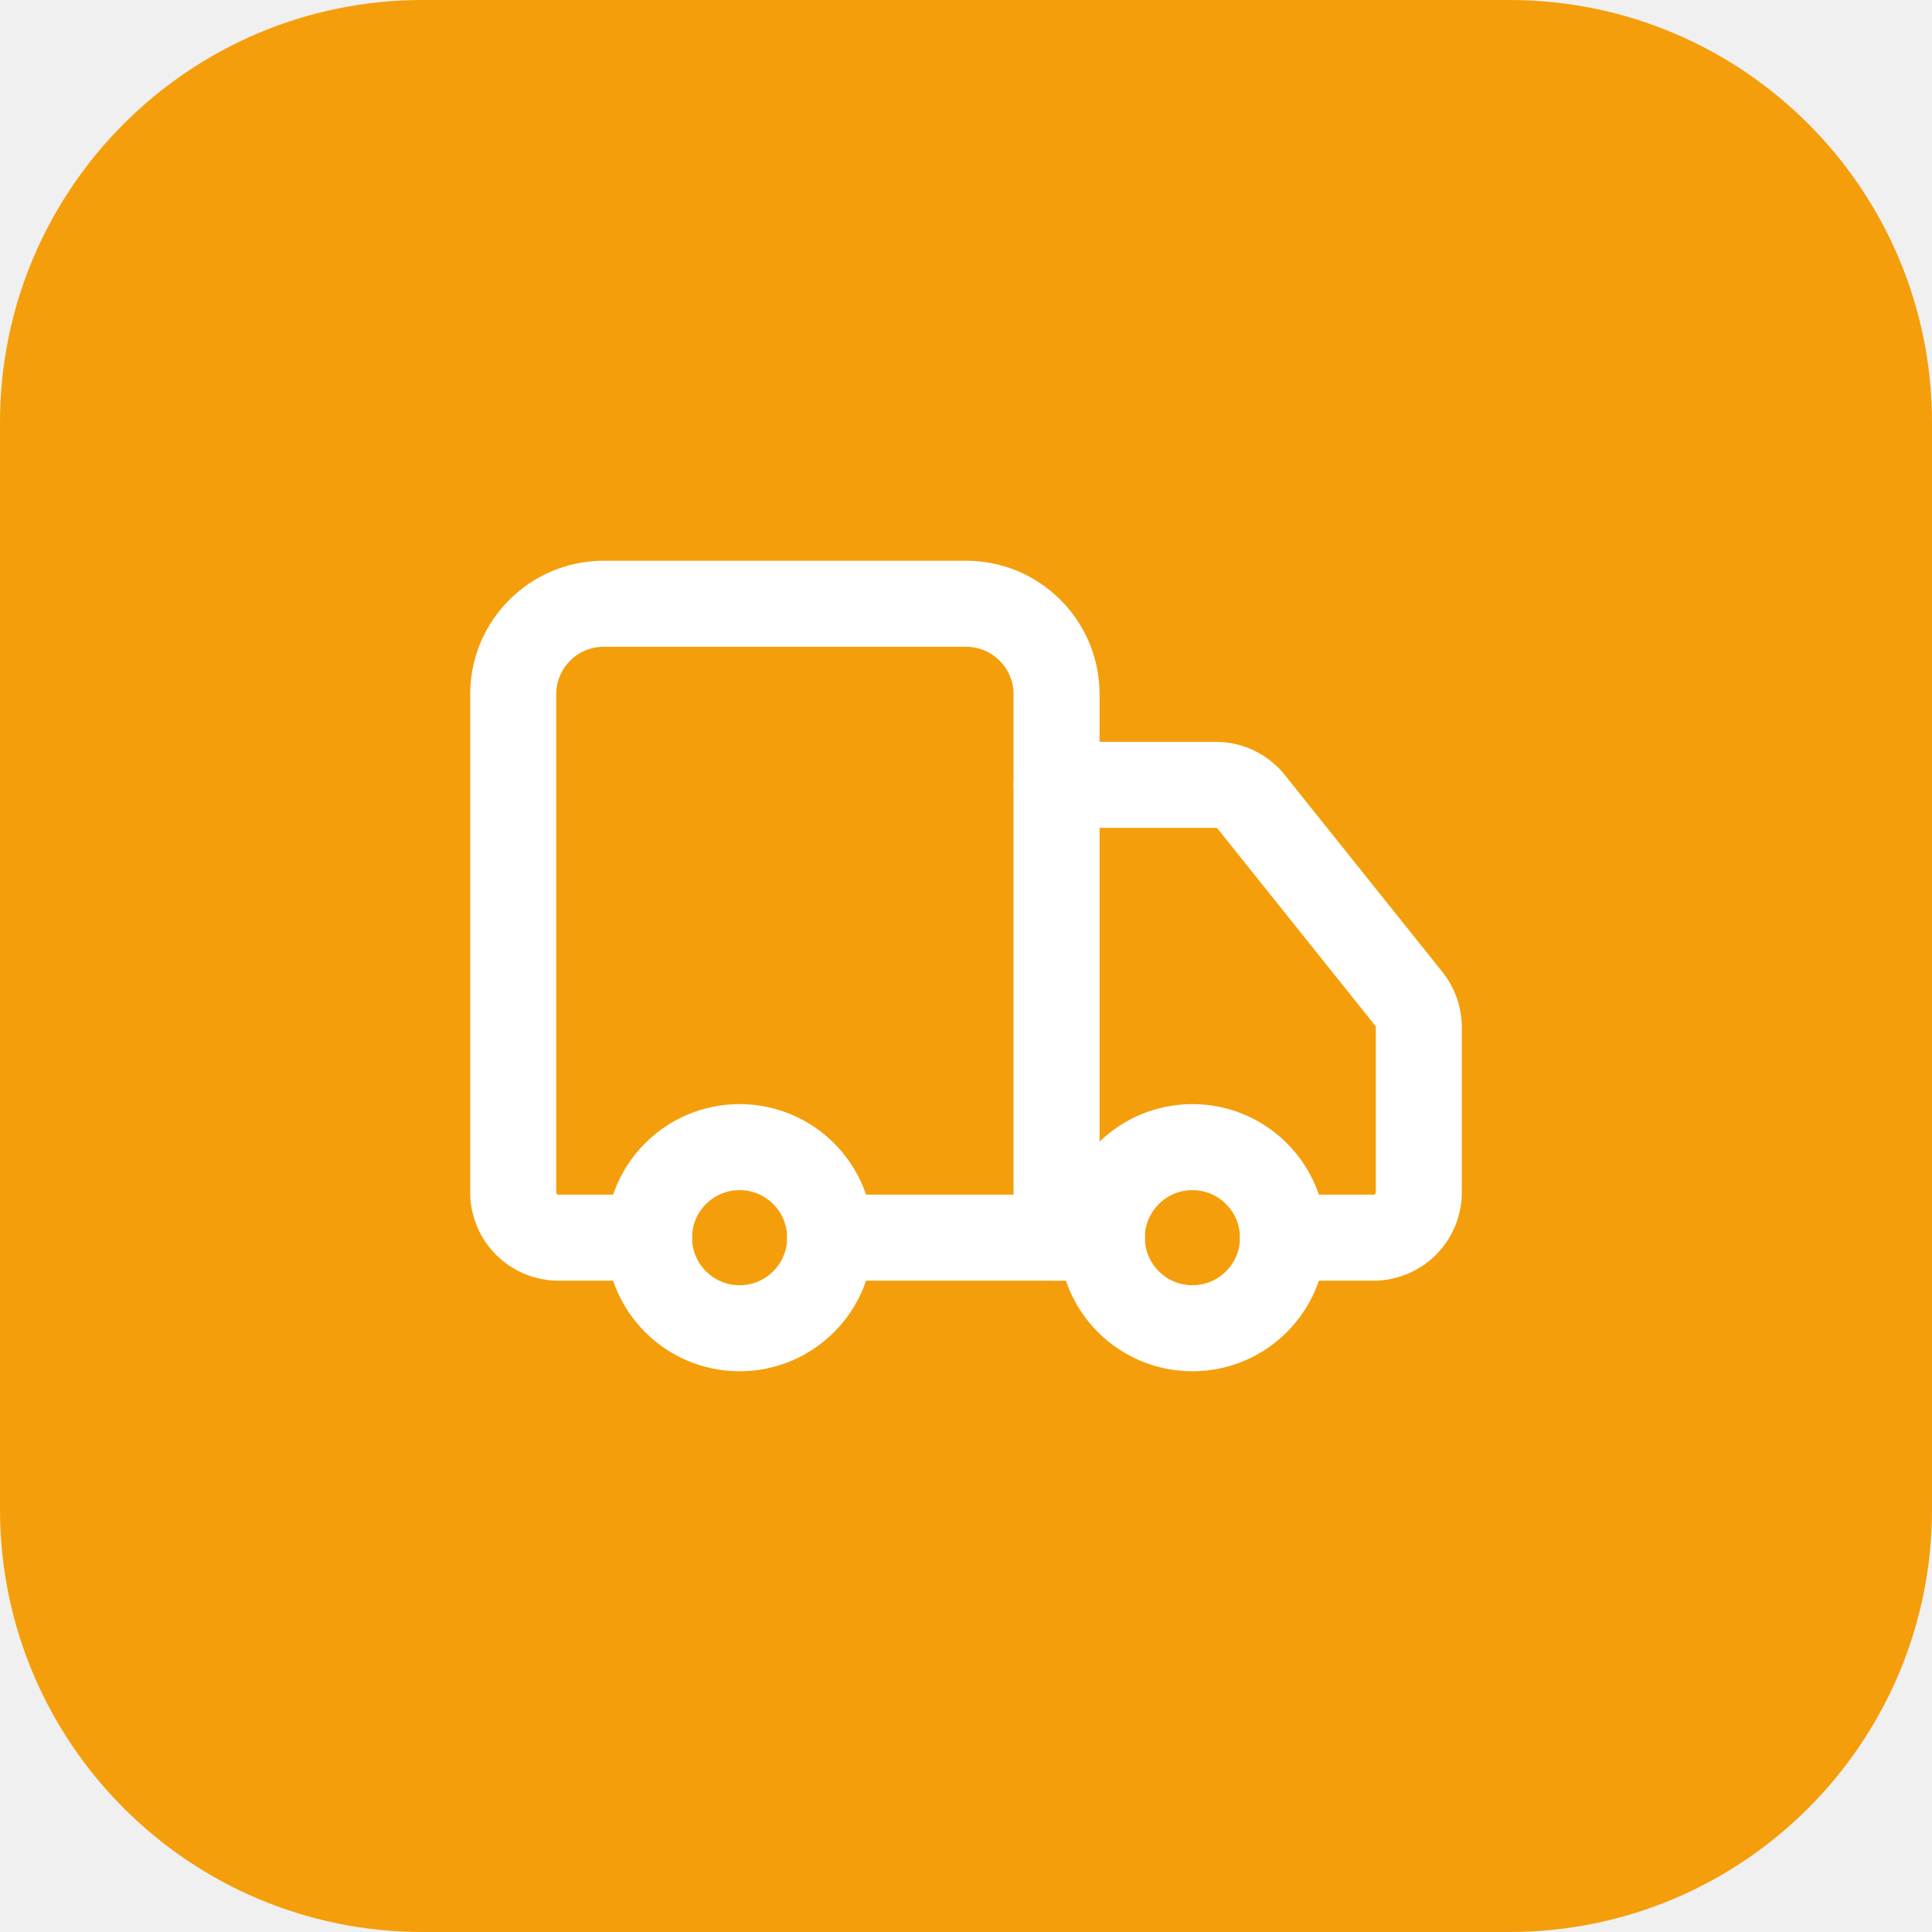
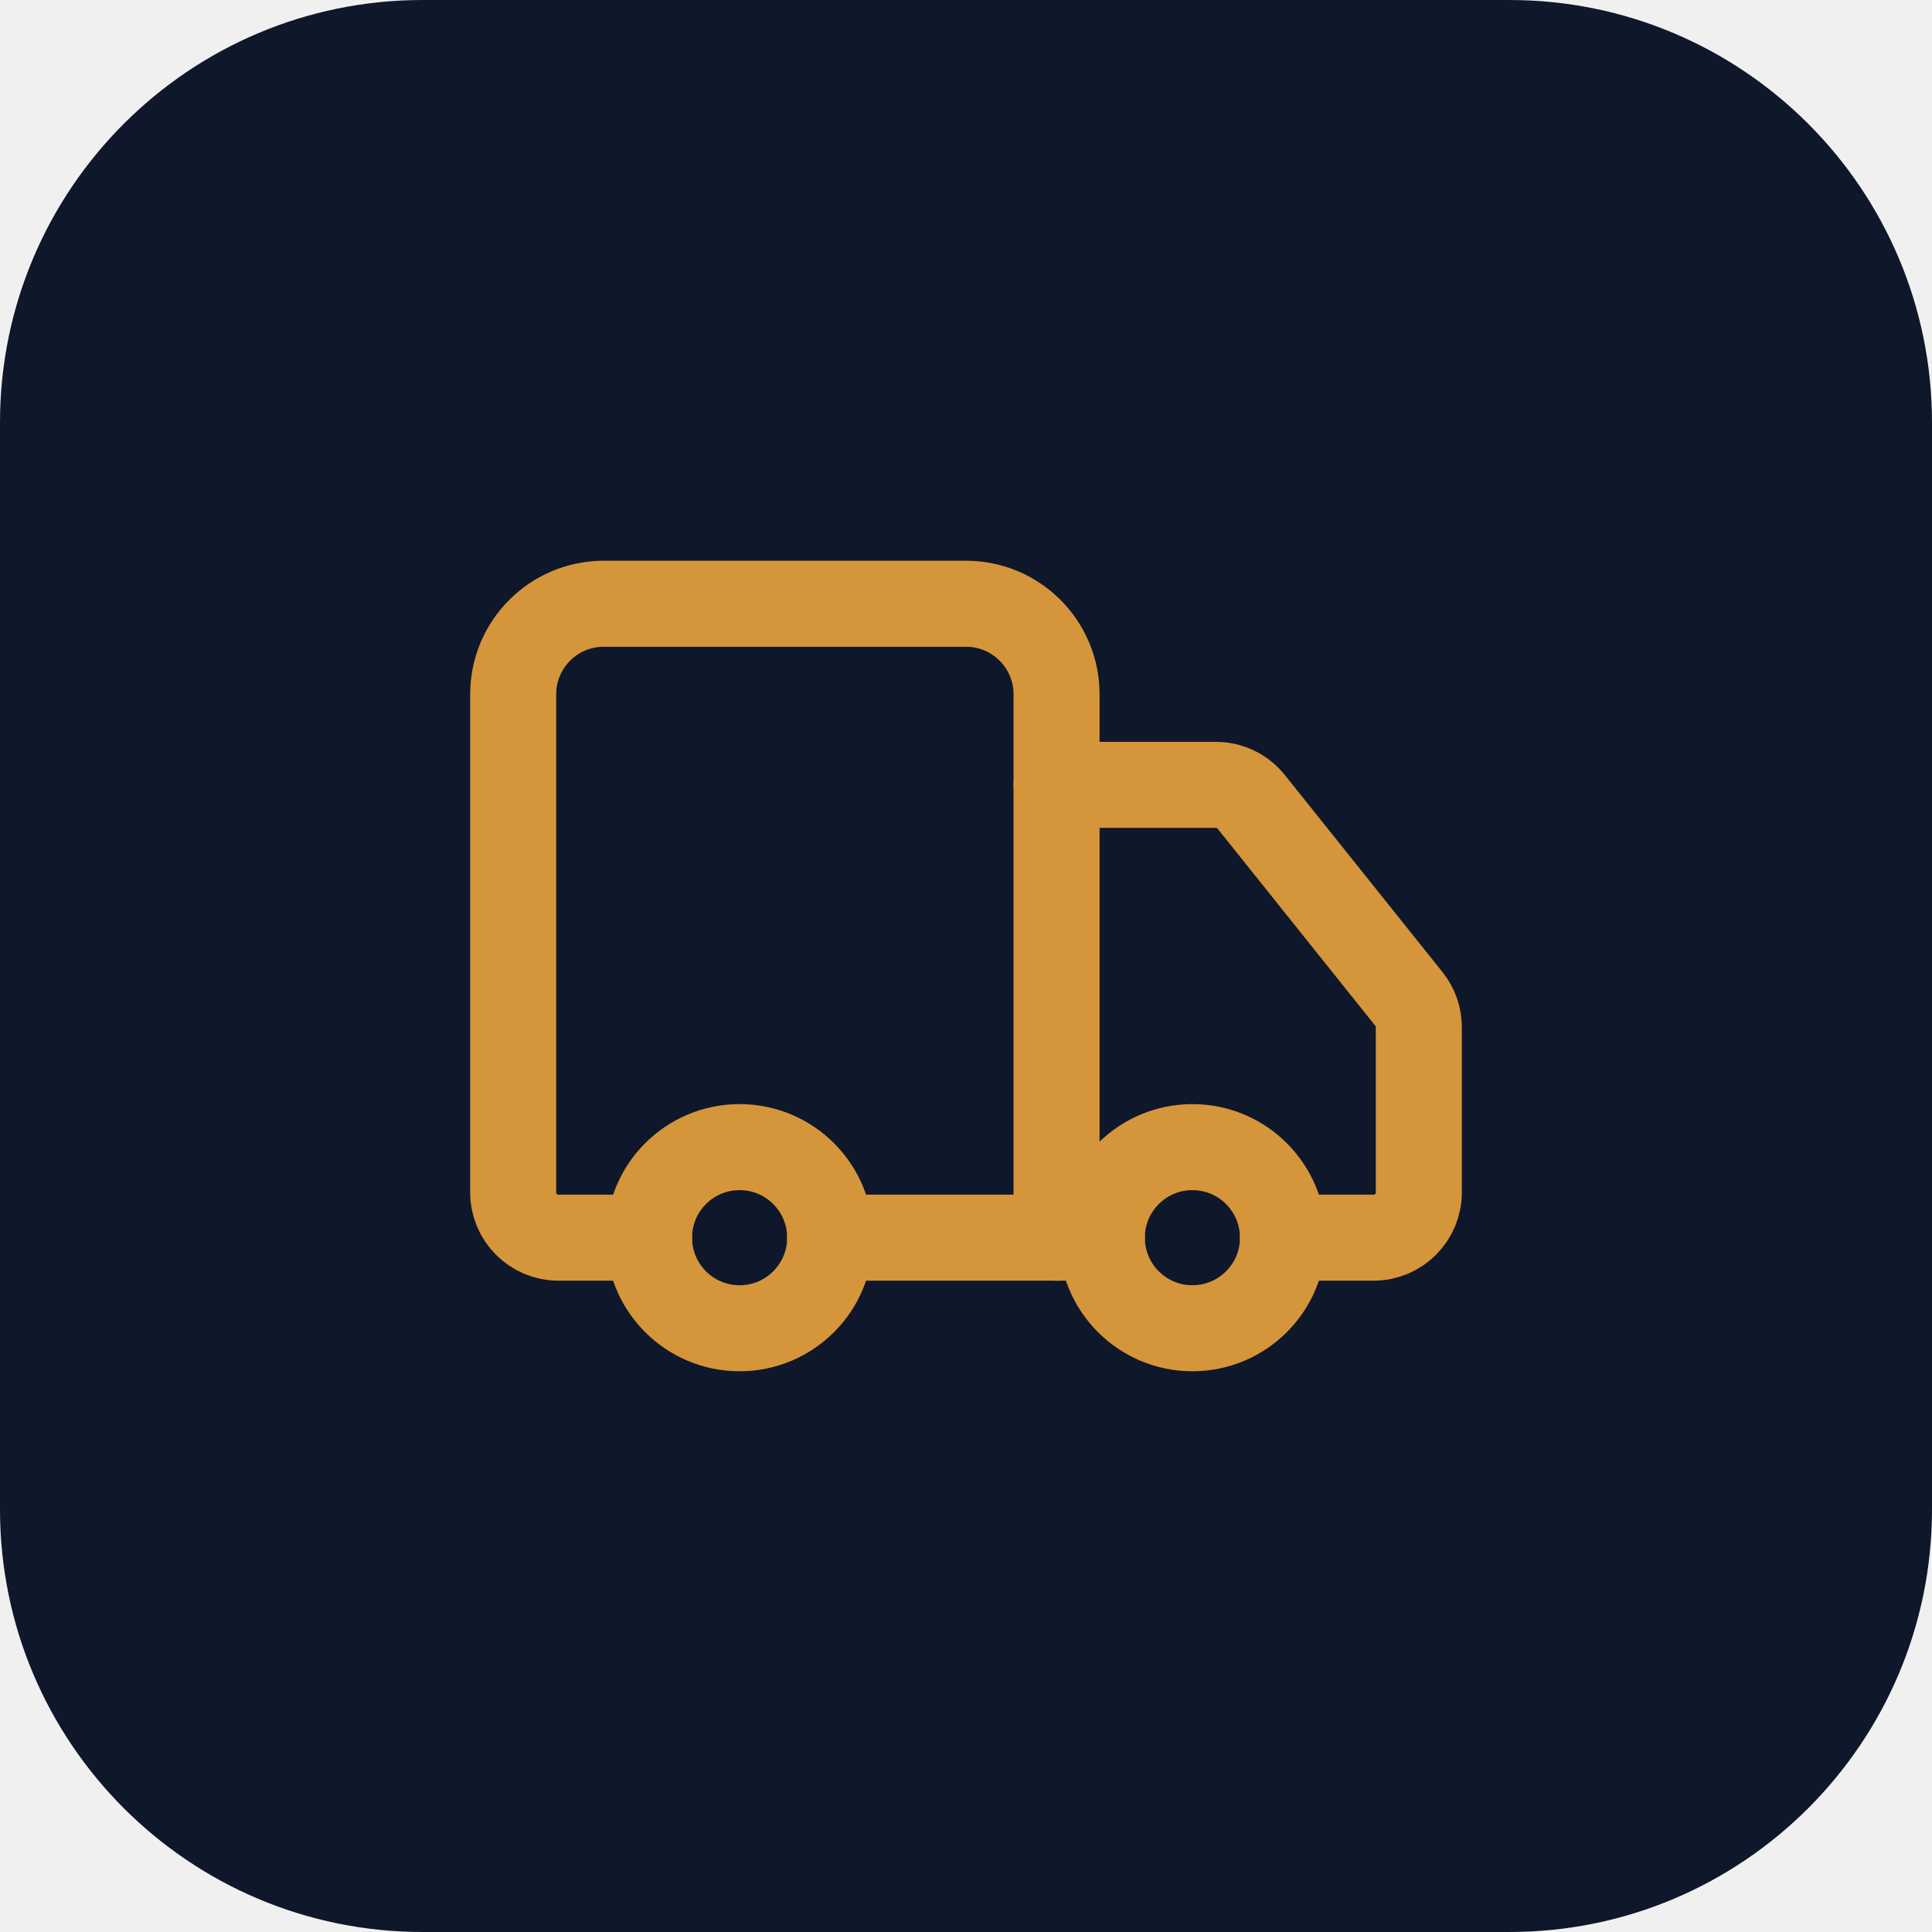
<svg xmlns="http://www.w3.org/2000/svg" width="512" height="512" viewBox="0 0 512 512">
-   <rect width="512" height="512" rx="112" fill="#f59e0b" />
-   <g transform="translate(112,112) scale(12)" fill="none" stroke="#ffffff" stroke-width="1.9" stroke-linecap="round" stroke-linejoin="round">
+   <rect width="512" height="512" rx="112" fill="#0f172a" />
+   <g transform="translate(112,112) scale(12)" fill="none" stroke="#d5953a" stroke-width="1.9" stroke-linecap="round" stroke-linejoin="round">
    <path d="M14 18V6a2 2 0 0 0-2-2H4a2 2 0 0 0-2 2v11a1 1 0 0 0 1 1h2" />
    <path d="M15 18H9" />
    <path d="M19 18h2a1 1 0 0 0 1-1v-3.65a1 1 0 0 0-.22-.624l-3.48-4.35A1 1 0 0 0 17.52 8H14" />
    <circle cx="17" cy="18" r="2" />
    <circle cx="7" cy="18" r="2" />
  </g>
</svg>
